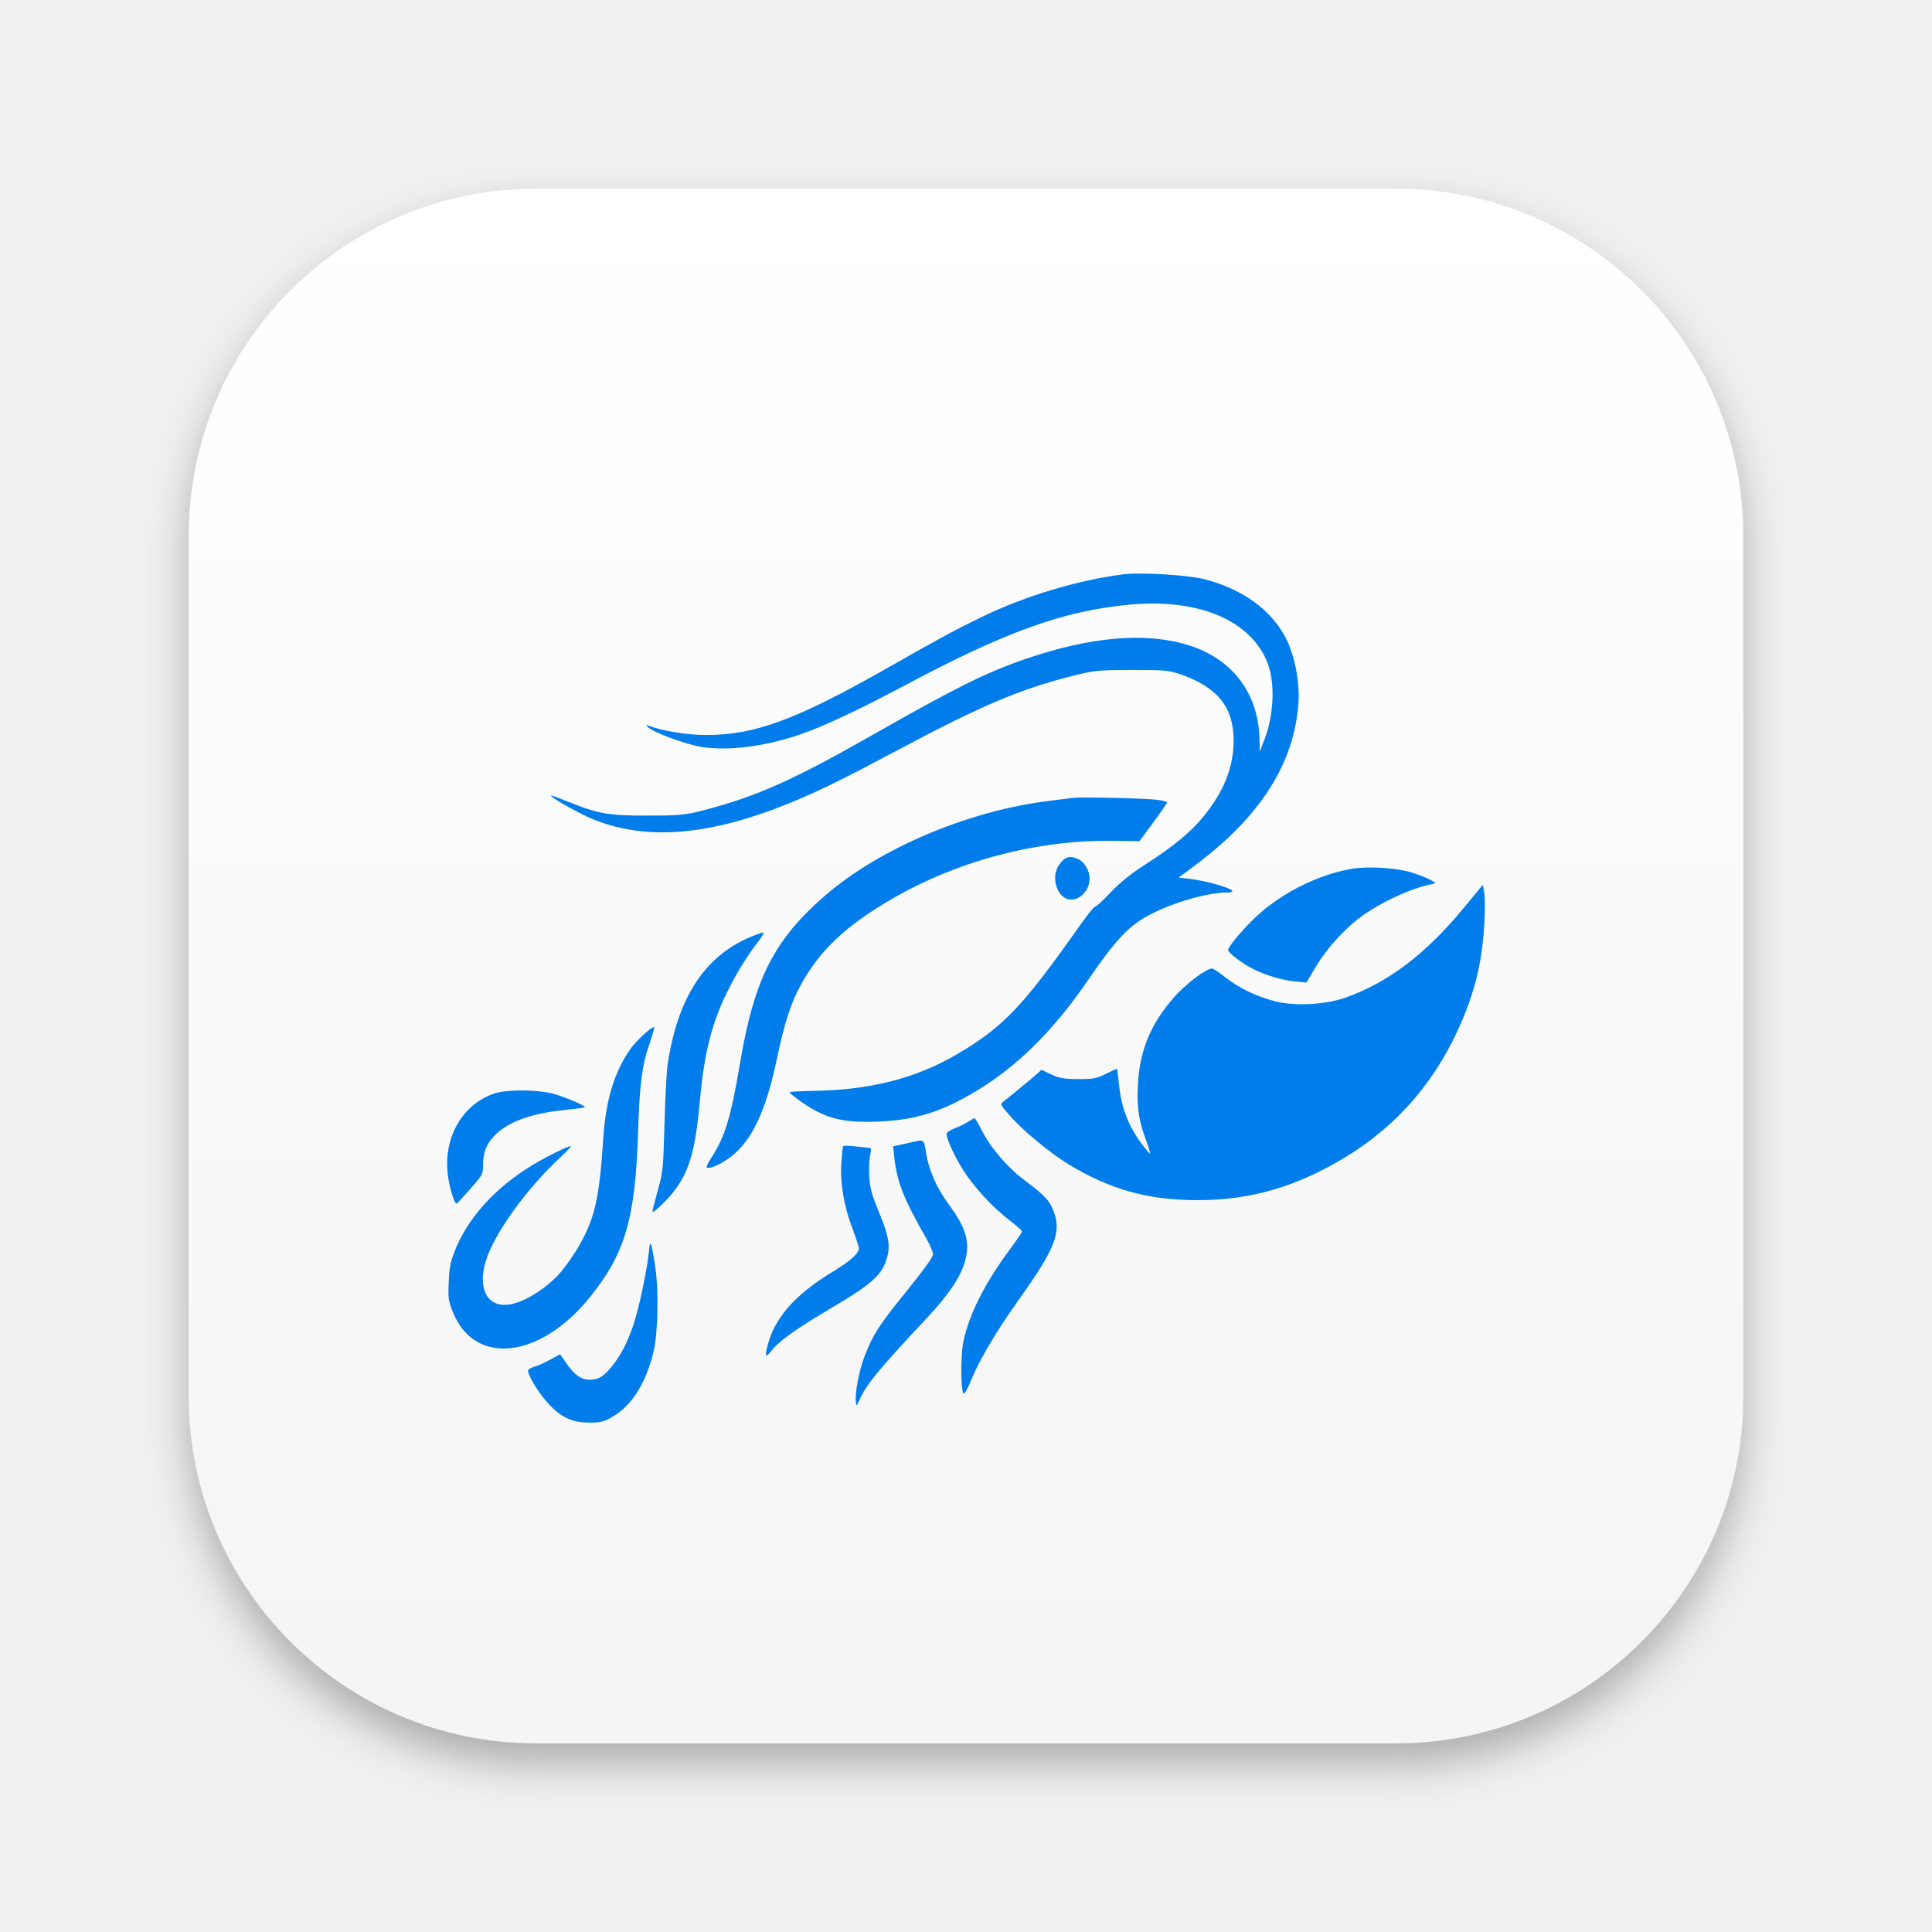
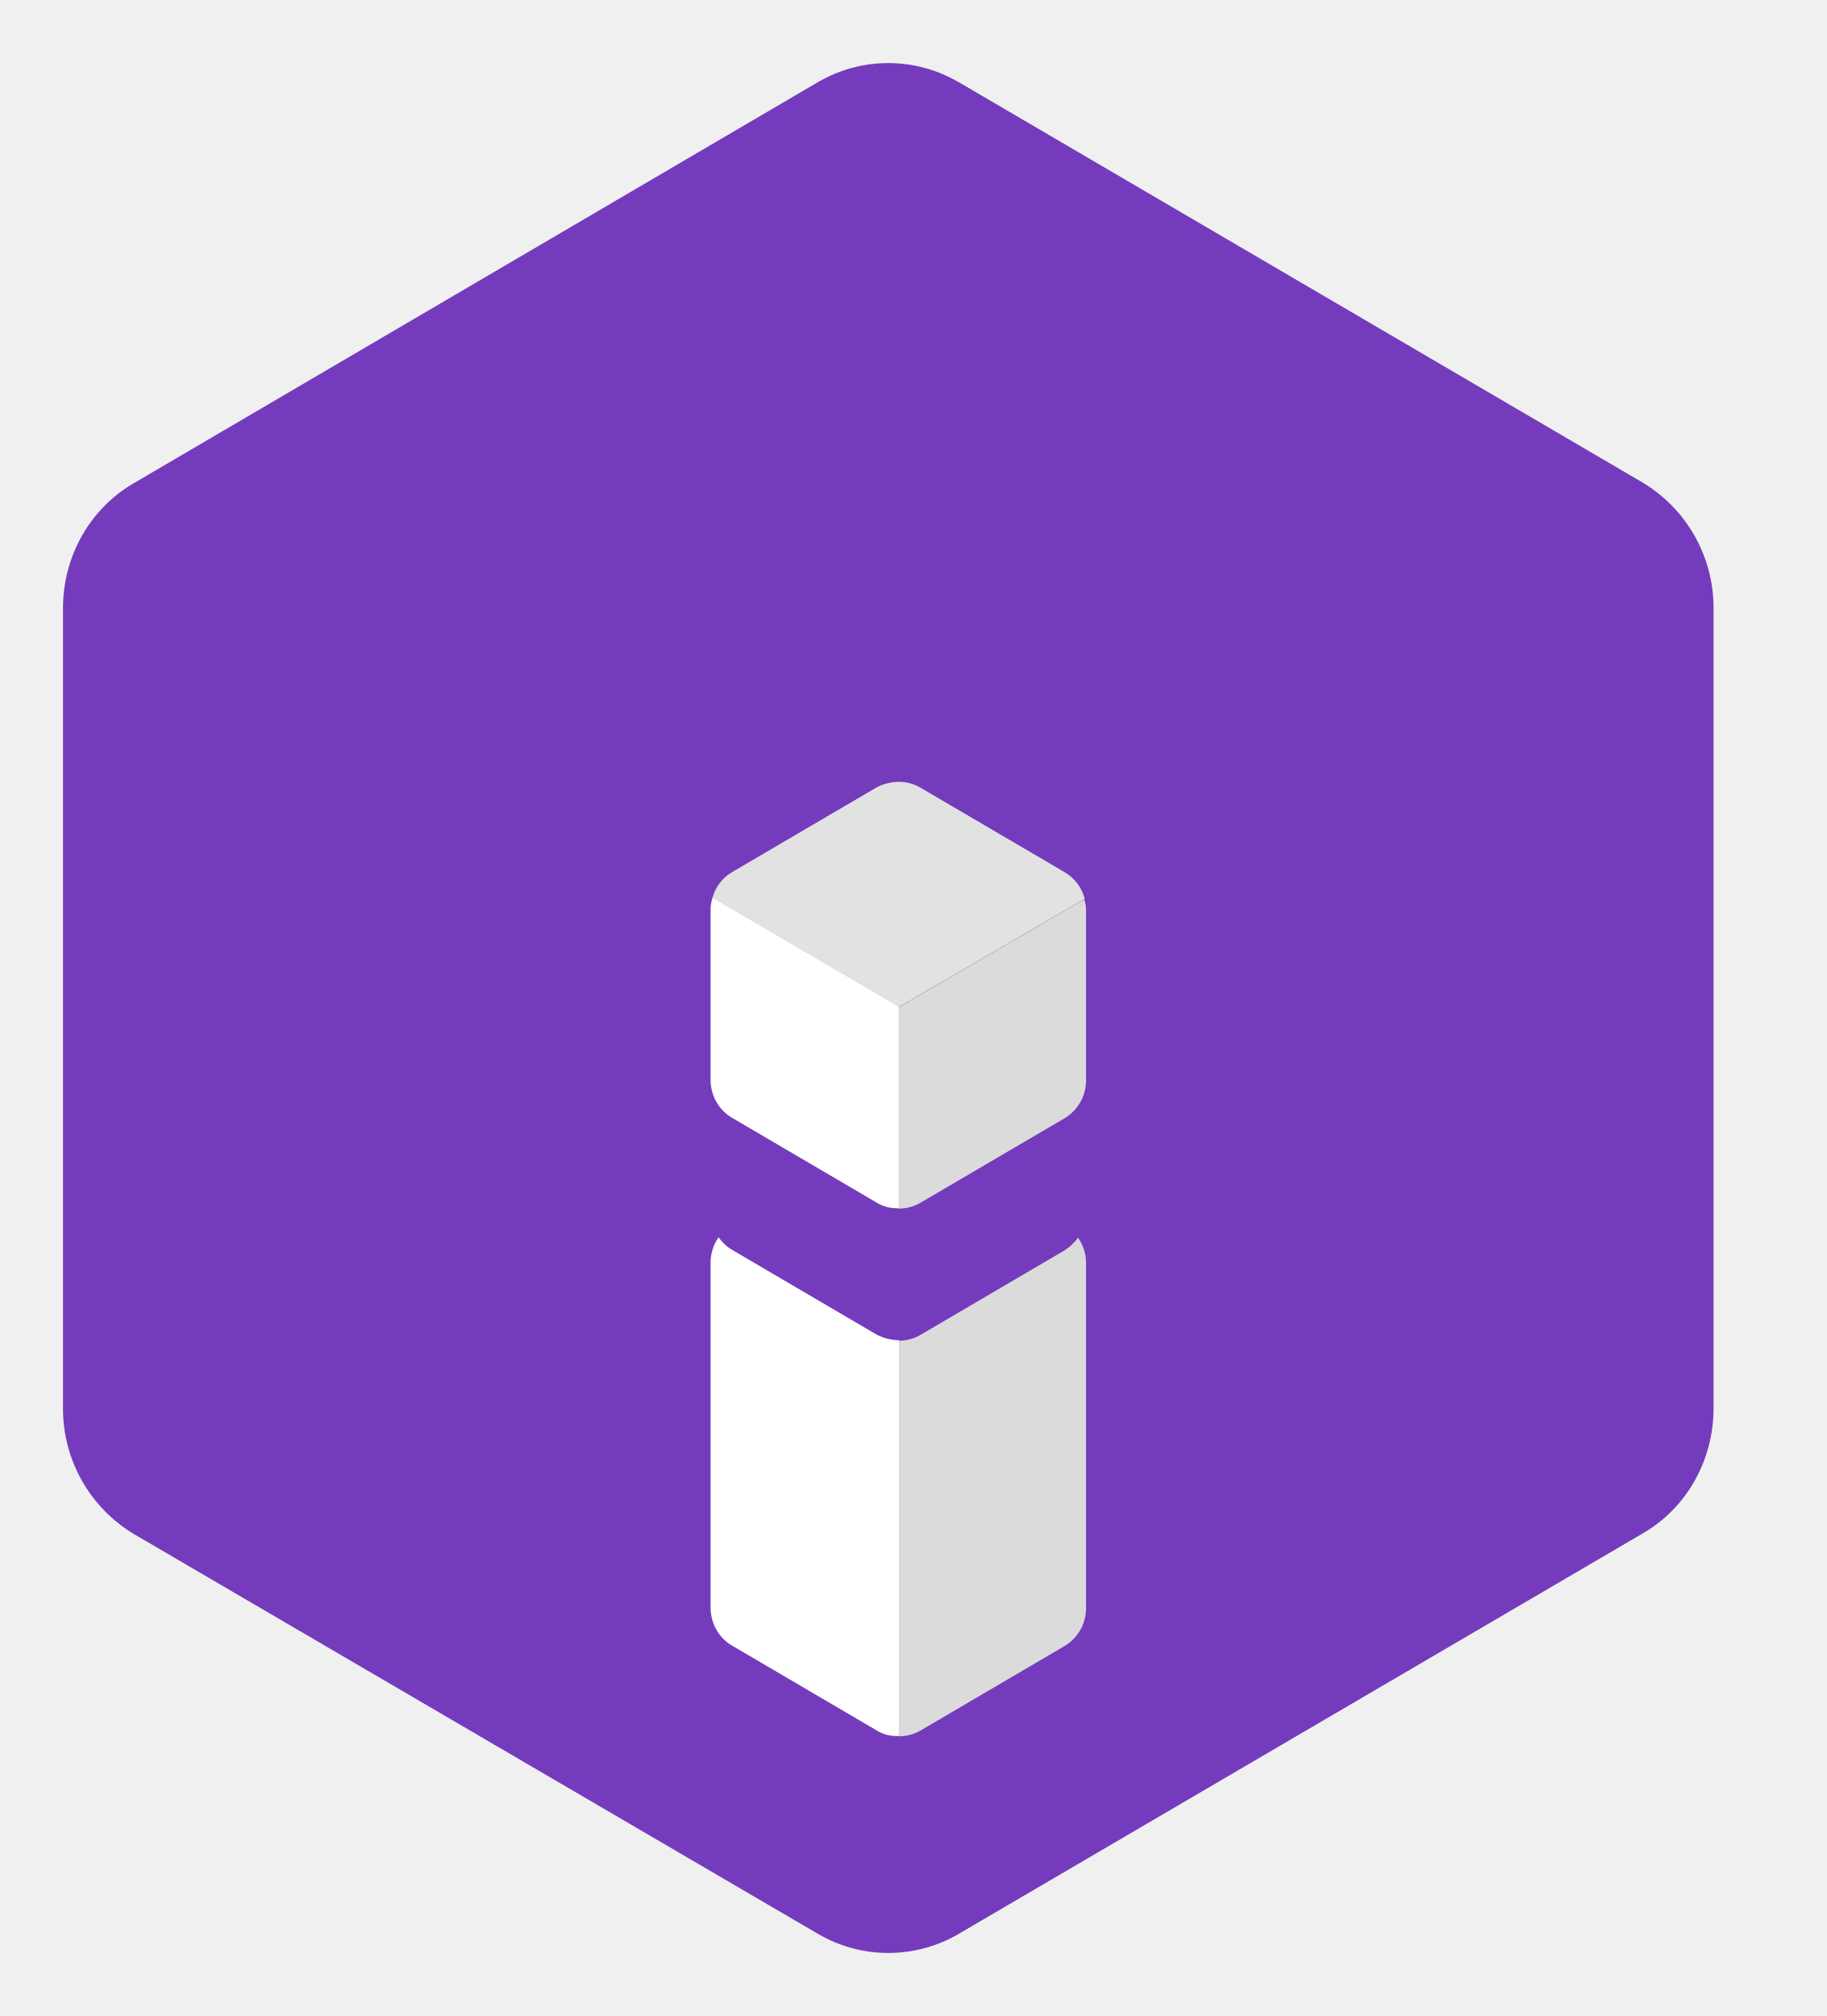
- <svg xmlns="http://www.w3.org/2000/svg" width="1024" height="1024" viewBox="0 0 1024 1024" fill="none">
-   <g filter="url(#filter0_d_159_34)">
-     <rect x="100" y="100" width="824" height="824" rx="184" fill="white" />
-     <rect x="100" y="100" width="824" height="824" rx="184" fill="url(#paint0_linear_159_34)" fill-opacity="0.41" />
-   </g>
-   <path fill-rule="evenodd" clip-rule="evenodd" d="M343.869 663.994C344.41 658.75 344.631 658.176 345.283 660.313C345.709 661.705 346.675 667.17 347.432 672.459C349.133 684.352 348.666 706.564 346.521 715.863C342.718 732.344 335.165 744.64 325.195 750.574C319.973 753.681 318.607 754.034 311.939 753.997C302.719 753.947 296.746 750.958 289.676 742.859C284.462 736.886 279.16 727.727 279.981 726.114C280.266 725.555 281.773 724.766 283.329 724.361C284.886 723.955 288.571 722.307 291.518 720.698L296.878 717.771L300.147 722.509C304.477 728.781 308.027 731.276 312.632 731.281C317.322 731.286 320.12 729.532 324.719 723.698C329.284 717.908 332.457 711.703 335.698 702.234C338.527 693.967 342.877 673.611 343.869 663.994ZM483.175 605.427C489.885 603.885 489.679 603.742 490.765 610.663C492.253 620.154 496.224 629.272 502.737 638.157C512.025 650.826 514.183 658.104 511.6 668.051C509.463 676.278 503.081 685.93 491.802 697.994C465.023 726.633 459.247 733.657 455.458 742.192C454.032 745.401 453.941 745.448 453.645 743.117C453.038 738.35 455.396 726.01 458.33 718.594C462.952 706.913 465.899 702.368 480.719 684.064C489.388 673.358 494.532 666.204 494.532 664.857C494.532 663.676 493.08 660.162 491.307 657.047C478.782 635.065 475.431 626.574 473.953 613.075L473.354 607.61L476.299 606.97C477.919 606.618 481.012 605.923 483.175 605.427ZM516.53 592.697C516.855 592.672 518.526 595.451 520.243 598.874C525.003 608.366 534.056 618.897 543.459 625.884C553.499 633.343 556.287 636.326 558.402 641.861C562.76 653.261 559.344 661.795 539.051 690.202C528.581 704.86 519.178 720.712 515.124 730.54C512.555 736.772 511.054 739.395 510.585 738.477C509.142 735.648 509.153 718.152 510.604 711.13C513.582 696.719 521.893 680.248 535.41 661.968C538.854 657.312 541.68 653.142 541.691 652.7C541.703 652.26 538.86 649.699 535.377 647.01C527.14 640.65 519.539 632.782 512.973 623.823C507.503 616.358 501.059 603.046 501.794 600.727C502.025 599.998 503.926 598.782 506.018 598.026C508.11 597.27 511.198 595.771 512.88 594.697C514.562 593.622 516.204 592.723 516.53 592.697ZM446.853 607.591C447.063 607.179 450.113 607.191 453.629 607.617C457.144 608.044 460.48 608.423 461.043 608.459C461.802 608.508 461.832 609.546 461.157 612.493C460.658 614.677 460.474 619.795 460.749 623.869C461.168 630.066 462.042 633.198 466.096 643.017C471.665 656.506 472.252 661.728 469.086 669.652C466.266 676.708 460.083 681.827 440.364 693.432C422.352 704.033 412.898 710.784 408.978 715.849C406.067 719.609 405.399 719.282 406.46 714.617C410.009 699.006 420.909 686.398 441.752 673.797C450.474 668.524 455.217 664.265 455.217 661.706C455.217 660.793 453.628 655.865 451.685 650.758C447.259 639.118 445.202 626.727 445.935 616.105C446.229 611.835 446.642 608.005 446.853 607.591ZM334.258 555.811C337.405 551.378 345.974 543.578 346.714 544.473C346.916 544.717 345.889 548.395 344.434 552.645C340.208 564.977 339.03 573.994 338.168 600.625C336.702 645.881 331.351 664.241 312.927 687.225C286.536 720.148 251.762 724.218 240.187 695.74C237.621 689.423 237.475 688.445 237.82 679.704C238.124 671.999 238.674 669.139 241.013 663.085C247.647 645.912 262.384 629.573 281.99 617.653C288.93 613.432 300.927 607.467 302.475 607.466C303.015 607.466 300.892 609.817 297.758 612.692C279.338 629.582 261.593 654.203 257.356 668.748C252.888 684.086 259.02 693.876 271.394 691.165C278.912 689.518 289.558 682.718 296.401 675.19C299.632 671.636 304.628 664.47 307.503 659.263C315.457 644.86 317.686 634.642 319.769 603.039C321.092 582.96 325.742 567.804 334.258 555.811ZM404.451 494.252C405.121 494.24 403.727 496.731 401.352 499.786C392.015 511.801 382.734 529.251 378.334 543.071C374.594 554.817 372.487 566.392 370.896 583.908C368.545 609.818 365.301 620.995 357.057 631.594C353.392 636.306 347.026 642.39 345.761 642.39C345.606 642.39 346.828 637.509 348.477 631.542C351.425 620.87 351.485 620.29 352.195 595.567C352.592 581.747 353.33 567.677 353.836 564.301C359.128 528.948 373.252 507.096 397.516 496.719C400.66 495.375 403.781 494.265 404.451 494.252ZM262.352 579.469C268.604 577.43 284.255 577.449 292.475 579.505C298.626 581.044 310.63 586.114 309.981 586.9C309.826 587.085 304.705 587.758 298.6 588.395C280.918 590.239 268.743 594.822 261.744 602.265C257.684 606.584 256.017 611.043 256.017 617.585C256.017 622.32 255.795 622.734 249.348 630.055C245.679 634.219 242.414 637.756 242.091 637.912C241.09 638.394 238.724 631.322 237.628 624.576C234.285 603.992 244.542 585.278 262.352 579.469ZM786.636 472.877C787.037 475.017 787.12 481.705 786.82 487.739C785.825 507.763 782.594 522.441 775.312 540.004C762.271 571.455 741.492 596 713.391 613.148C687.364 629.029 662.762 636.176 634.369 636.101C608.24 636.033 588.273 630.449 566.297 617.066C556.678 611.207 542.306 599.342 535.596 591.718C530.326 585.732 530.039 585.177 531.614 584.03C533.874 582.382 546.418 572.028 549.538 569.234L552.014 567.017L557.129 569.459C561.299 571.451 563.937 571.907 571.417 571.932C579.432 571.959 581.303 571.604 586.228 569.116C589.324 567.551 591.953 566.383 592.072 566.52C592.187 566.658 592.694 570.81 593.197 575.743C594.329 586.814 598.186 596.873 604.671 605.663C607.16 609.037 609.349 611.611 609.536 611.386C609.721 611.158 608.744 607.922 607.362 604.194C603.584 593.993 602.589 587.429 603.068 575.858C603.833 557.417 609.522 543.299 622.01 528.848C628.139 521.755 639.386 513.23 642.521 513.301C643.057 513.314 646.199 515.446 649.504 518.039C656.865 523.815 666.468 528.402 676.208 530.791C686.826 533.398 702.755 532.495 713.391 528.683C736.016 520.572 755.808 505.523 775.859 481.183L785.906 468.985L786.636 472.877ZM568.796 422.881C572.993 422.3 608.352 423.163 614.009 423.986C616.532 424.353 618.593 424.95 618.589 425.312C618.584 425.676 615.29 430.443 611.269 435.907L603.955 445.842L590.088 445.653C549.231 445.094 506.692 456.422 471.38 477.264C447.68 491.252 434.418 503.898 424.413 522.05C419.308 531.312 415.711 542.374 411.951 560.372C406.084 588.453 398.807 604.169 387.615 612.931C382.642 616.824 376.562 619.627 374.711 618.88C374.232 618.686 375.083 616.634 376.603 614.32C384.232 602.693 387.273 592.8 392.241 563.447C399.812 518.715 410.187 498.253 437.199 474.778C466.07 449.687 513.393 429.671 556.127 424.474C561.413 423.832 567.114 423.115 568.796 422.881ZM595.443 304.387C604.387 303.254 629.69 304.762 638.194 306.936C660.596 312.661 677.009 325.671 683.633 342.956C686.988 351.71 688.804 363.087 688.252 371.89C686.221 404.307 668.183 432.777 633.147 458.861L624.729 465.127L631.492 465.94C639.097 466.853 651.697 470.406 653.021 472.009C653.601 472.711 652.553 473.065 649.9 473.065C640.12 473.065 621.869 478.333 609.755 484.652C598.207 490.676 591.766 497.519 575.837 520.687C558.346 546.128 539.37 564.934 518.25 577.756C499.276 589.278 485.717 593.579 465.638 594.447C446.118 595.291 436.571 592.688 423.108 582.855C420.586 581.011 418.523 579.247 418.524 578.934C418.526 578.62 424.172 578.284 431.07 578.188C461.093 577.767 485.427 571.57 507.201 558.8C531.614 544.483 542.107 533.498 572.168 490.79C576.162 485.115 579.928 480.472 580.534 480.472C581.142 480.47 584.744 477.152 588.54 473.095C593.185 468.131 599.015 463.406 606.364 458.652C622.493 448.215 631.165 441.061 638.139 432.437C648.815 419.237 653.843 406.455 653.85 392.501C653.858 374.907 645.401 364.322 625.847 357.457C619.671 355.29 617.234 355.069 599.812 355.104C581.641 355.14 579.875 355.325 567.485 358.491C540.309 365.435 519.505 374.288 476.486 397.218C447.973 412.417 434.153 419.224 419.858 425.108C376.695 442.872 343.054 445.82 314.586 434.33C306.865 431.214 291.386 422.468 292.084 421.616C292.204 421.472 296.227 422.938 301.024 424.875C317.115 431.374 322.554 432.325 343.385 432.28C360.36 432.241 363.221 431.965 373.091 429.409C401.001 422.18 420.449 413.467 463.954 388.701C506.411 364.533 522.968 356.325 543.459 349.295C578.142 337.396 607.189 334.921 629.83 341.934C653.448 349.252 667.281 367.805 667.598 392.593L667.673 398.455L670.136 392.106C675.124 379.243 675.908 362.559 672.021 351.976C663.565 328.948 635.43 316.937 598.308 320.506C563.525 323.85 533.183 334.758 480.117 362.991C458.584 374.448 441.605 382.598 429.443 387.316C409.297 395.13 387.362 398.39 371.78 395.886C363.561 394.565 346.345 388.245 343.644 385.557C342.137 384.058 342.138 384.02 343.664 384.607C350.988 387.419 363.995 389.55 373.975 389.57C400.135 389.624 422.079 381.507 470.943 353.705C498.56 337.992 506.35 333.786 520.63 326.873C543.36 315.871 571.453 307.428 595.443 304.387ZM716.886 460.435C725.345 459.046 740.296 459.991 748.086 462.404C751.665 463.513 756.136 465.256 758.019 466.279C761.208 468.009 761.293 468.165 759.259 468.546C747.715 470.714 730.468 478.811 719.814 487.067C711.594 493.436 702.822 503.34 697.507 512.251L692.422 520.776L686.191 520.169C679.333 519.501 670.252 516.734 663.557 513.269C658.127 510.459 650.923 504.927 650.922 503.567C650.922 501.456 660.91 489.962 668.235 483.641C681.798 471.938 700.162 463.179 716.886 460.435ZM561.053 458.832C564.137 454.083 567.154 453.156 571.824 455.519C574.897 457.075 577.532 461.755 577.532 465.657C577.532 472.25 571.658 477.938 566.212 476.619C560.014 475.117 557.07 464.966 561.053 458.832Z" fill="#007DEB" />
-   <defs>
-     <filter id="filter0_d_159_34" x="78" y="89" width="868" height="868" filterUnits="userSpaceOnUse" color-interpolation-filters="sRGB">
-       <feFlood flood-opacity="0" result="BackgroundImageFix" />
-       <feColorMatrix in="SourceAlpha" type="matrix" values="0 0 0 0 0 0 0 0 0 0 0 0 0 0 0 0 0 0 127 0" result="hardAlpha" />
-       <feOffset dy="11" />
-       <feGaussianBlur stdDeviation="11" />
-       <feColorMatrix type="matrix" values="0 0 0 0 0 0 0 0 0 0 0 0 0 0 0 0 0 0 0.28 0" />
-       <feBlend mode="normal" in2="BackgroundImageFix" result="effect1_dropShadow_159_34" />
-       <feBlend mode="normal" in="SourceGraphic" in2="effect1_dropShadow_159_34" result="shape" />
-     </filter>
-     <linearGradient id="paint0_linear_159_34" x1="512" y1="100" x2="512" y2="924" gradientUnits="userSpaceOnUse">
-       <stop stop-opacity="0" />
-       <stop offset="1" stop-opacity="0.1" />
-     </linearGradient>
+ <svg xmlns="http://www.w3.org/2000/svg" viewBox="0 0 29 32" fill="none" data-v-ceb454f4="">
+   <defs data-v-ceb454f4="">
+     <clipPath id="item-logo-clip" data-v-ceb454f4="">
+       <path d="M12.981 1.306h.001a2.21 2.21 0 0 1 2.24 0h.002l10.843 6.347a2.32 2.32 0 0 1 1.137 1.995v12.704c0 .835-.435 1.592-1.128 1.99l-10.852 6.352a2.21 2.21 0 0 1-2.242 0L2.138 24.357A2.32 2.32 0 0 1 1 22.36V9.656c0-.834.435-1.59 1.129-1.989z" data-v-ceb454f4="" />
+     </clipPath>
  </defs>
+   <path fill="#753BBD" d="M0 0h29v32H0z" clip-path="url(#item-logo-clip)" data-v-ceb454f4="" />
+   <path fill="#fff" d="M11.311 14.253a.6.6 0 0 0-.03.201v2.686c0 .253.134.485.343.604l2.29 1.343a.6.6 0 0 0 .359.09v-3.2l-2.962-1.732zM11.624 19.84a.7.7 0 0 1-.216-.201.7.7 0 0 0-.127.403v5.475c0 .254.134.485.343.605l2.29 1.343a.6.6 0 0 0 .359.09v-6.282a.8.8 0 0 1-.358-.09z" data-v-ceb454f4="" />
+   <path fill="#DCDBDB" d="M14.273 19.184c.112 0 .231-.03.335-.09l2.29-1.342a.7.7 0 0 0 .344-.605v-2.685a.5.5 0 0 0-.03-.187l-2.947 1.716v3.2zM14.608 27.472l2.29-1.343a.7.7 0 0 0 .344-.604v-5.476a.7.7 0 0 0-.127-.403.8.8 0 0 1-.216.202l-2.29 1.343a.67.67 0 0 1-.336.09v6.28c.111 0 .23-.03.335-.089" data-v-ceb454f4="" />
+   <path fill="#E2E2E2" d="M17.219 14.26a.69.69 0 0 0-.321-.418l-2.29-1.342a.67.67 0 0 0-.336-.09c-.12 0-.246.03-.358.09l-2.29 1.342a.67.67 0 0 0-.313.41l2.962 1.731 2.946-1.715z" data-v-ceb454f4="" />
</svg>
